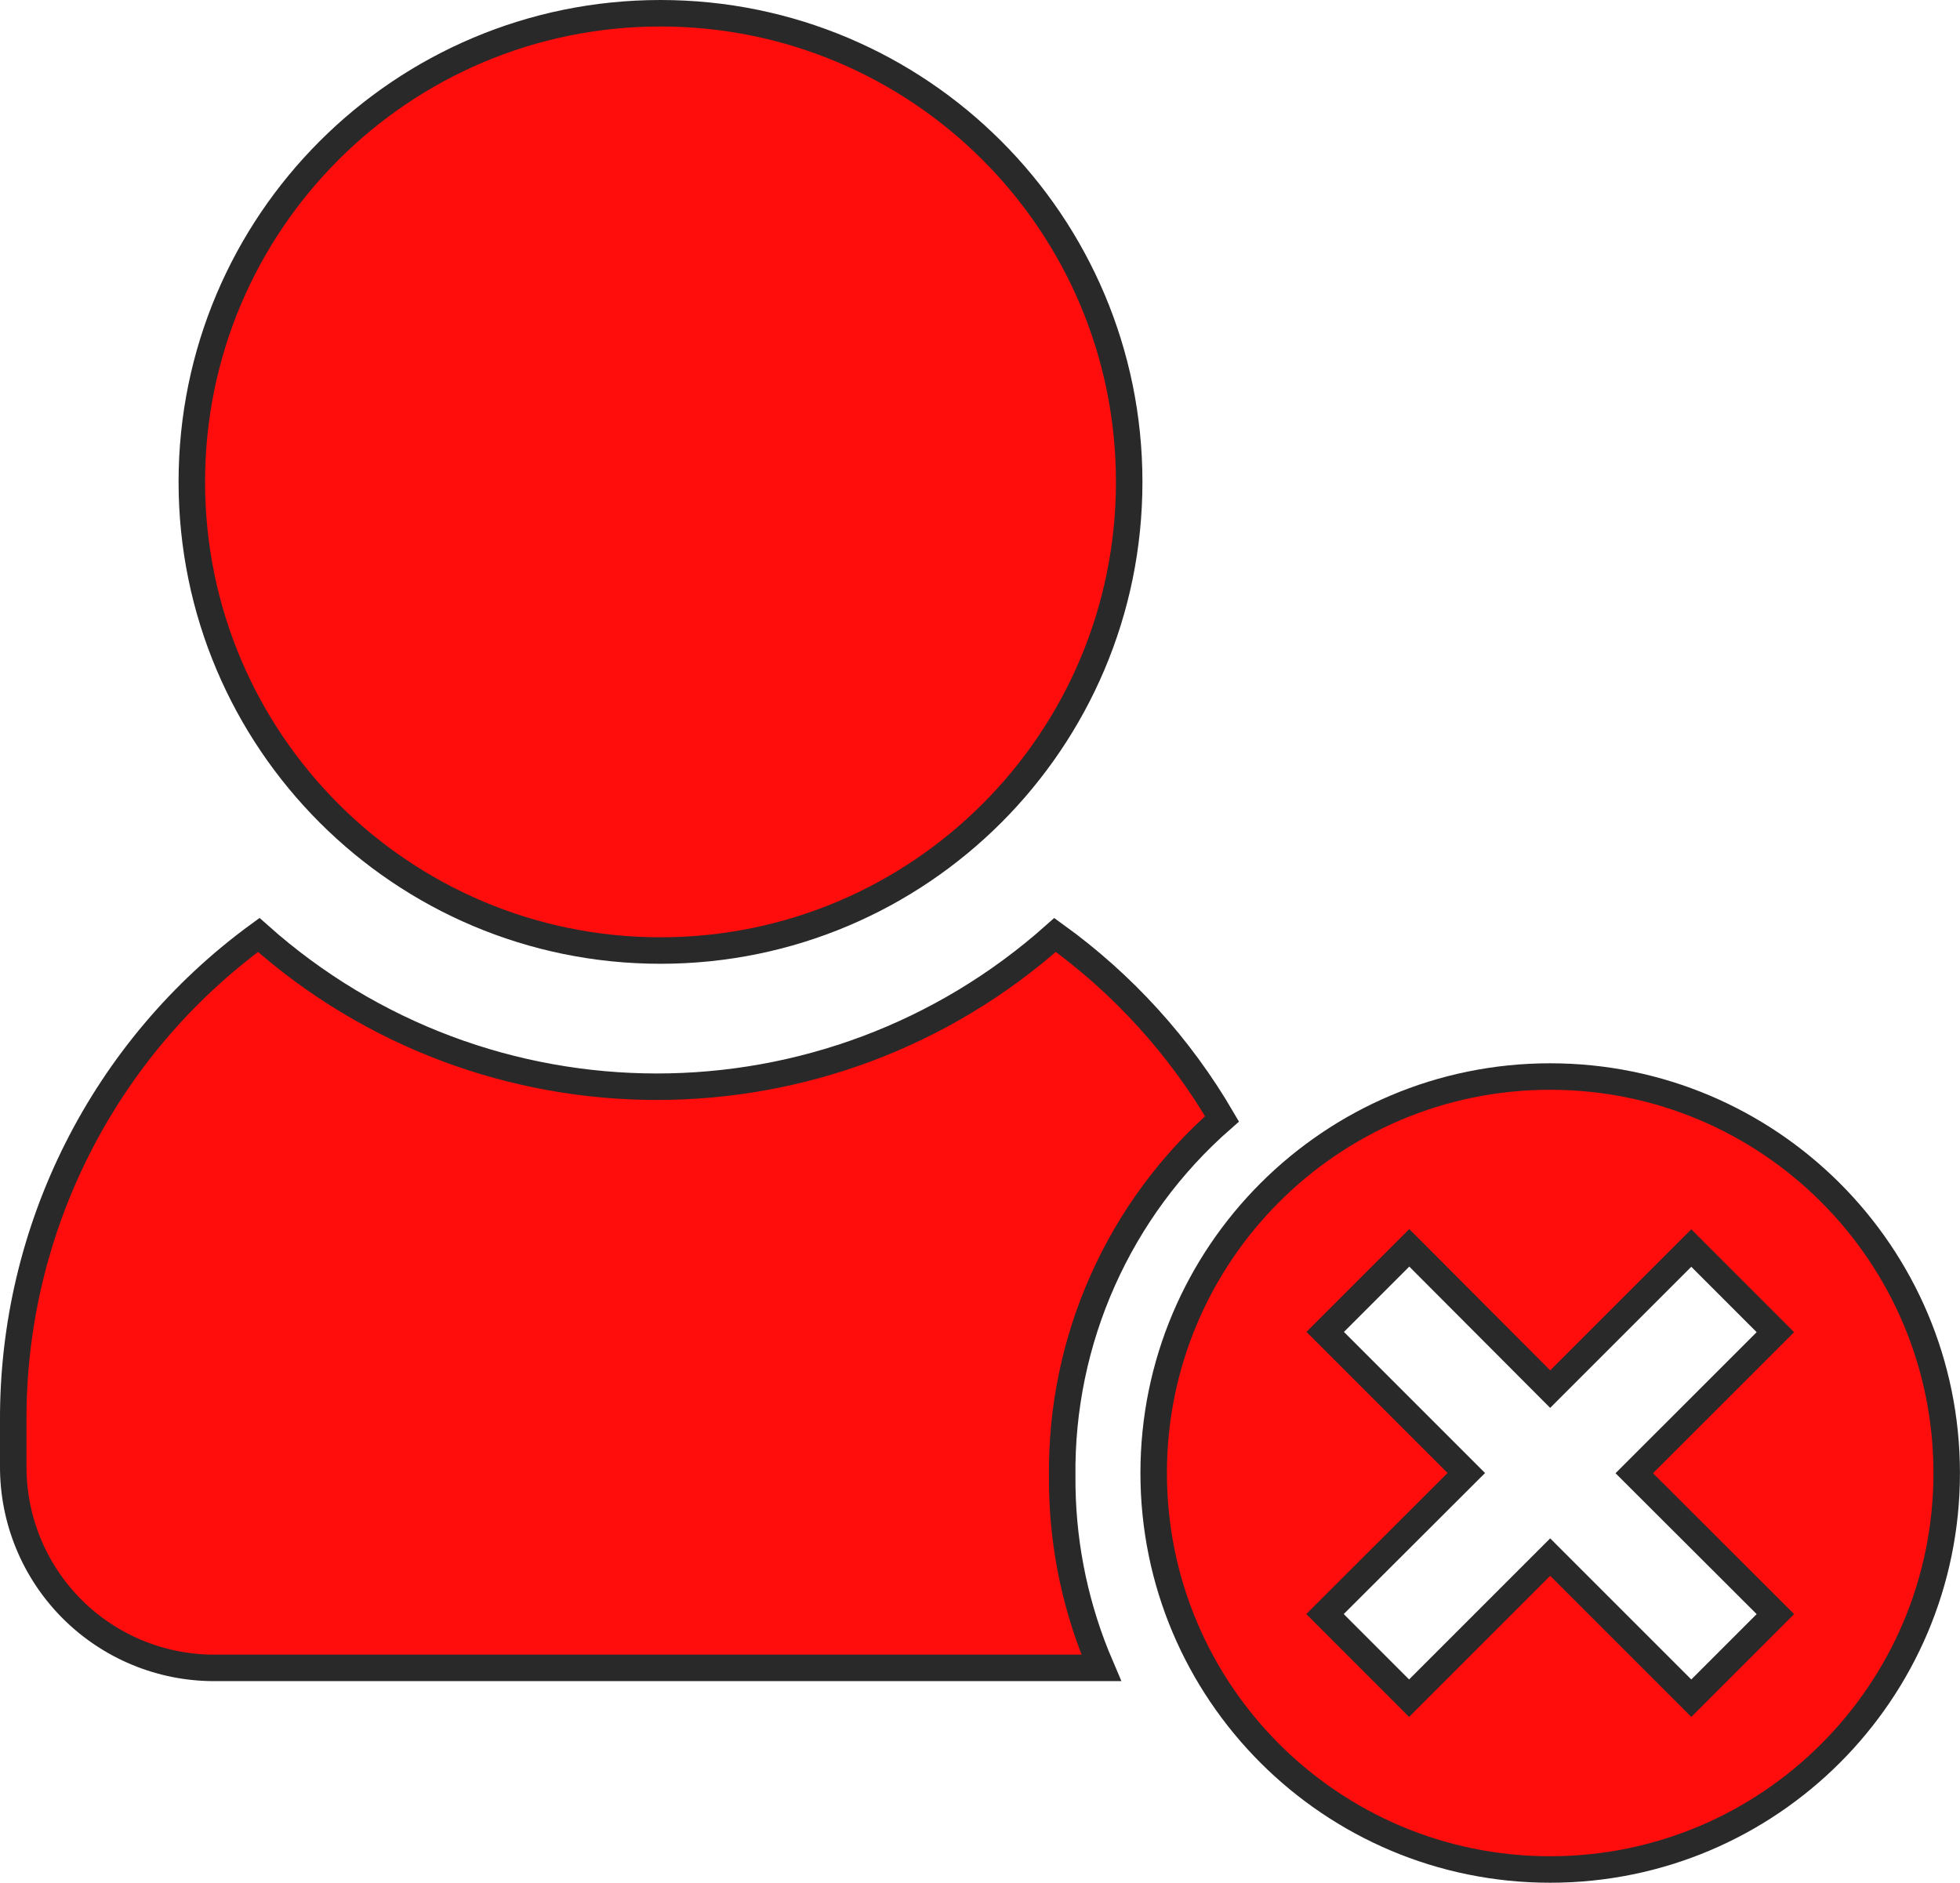
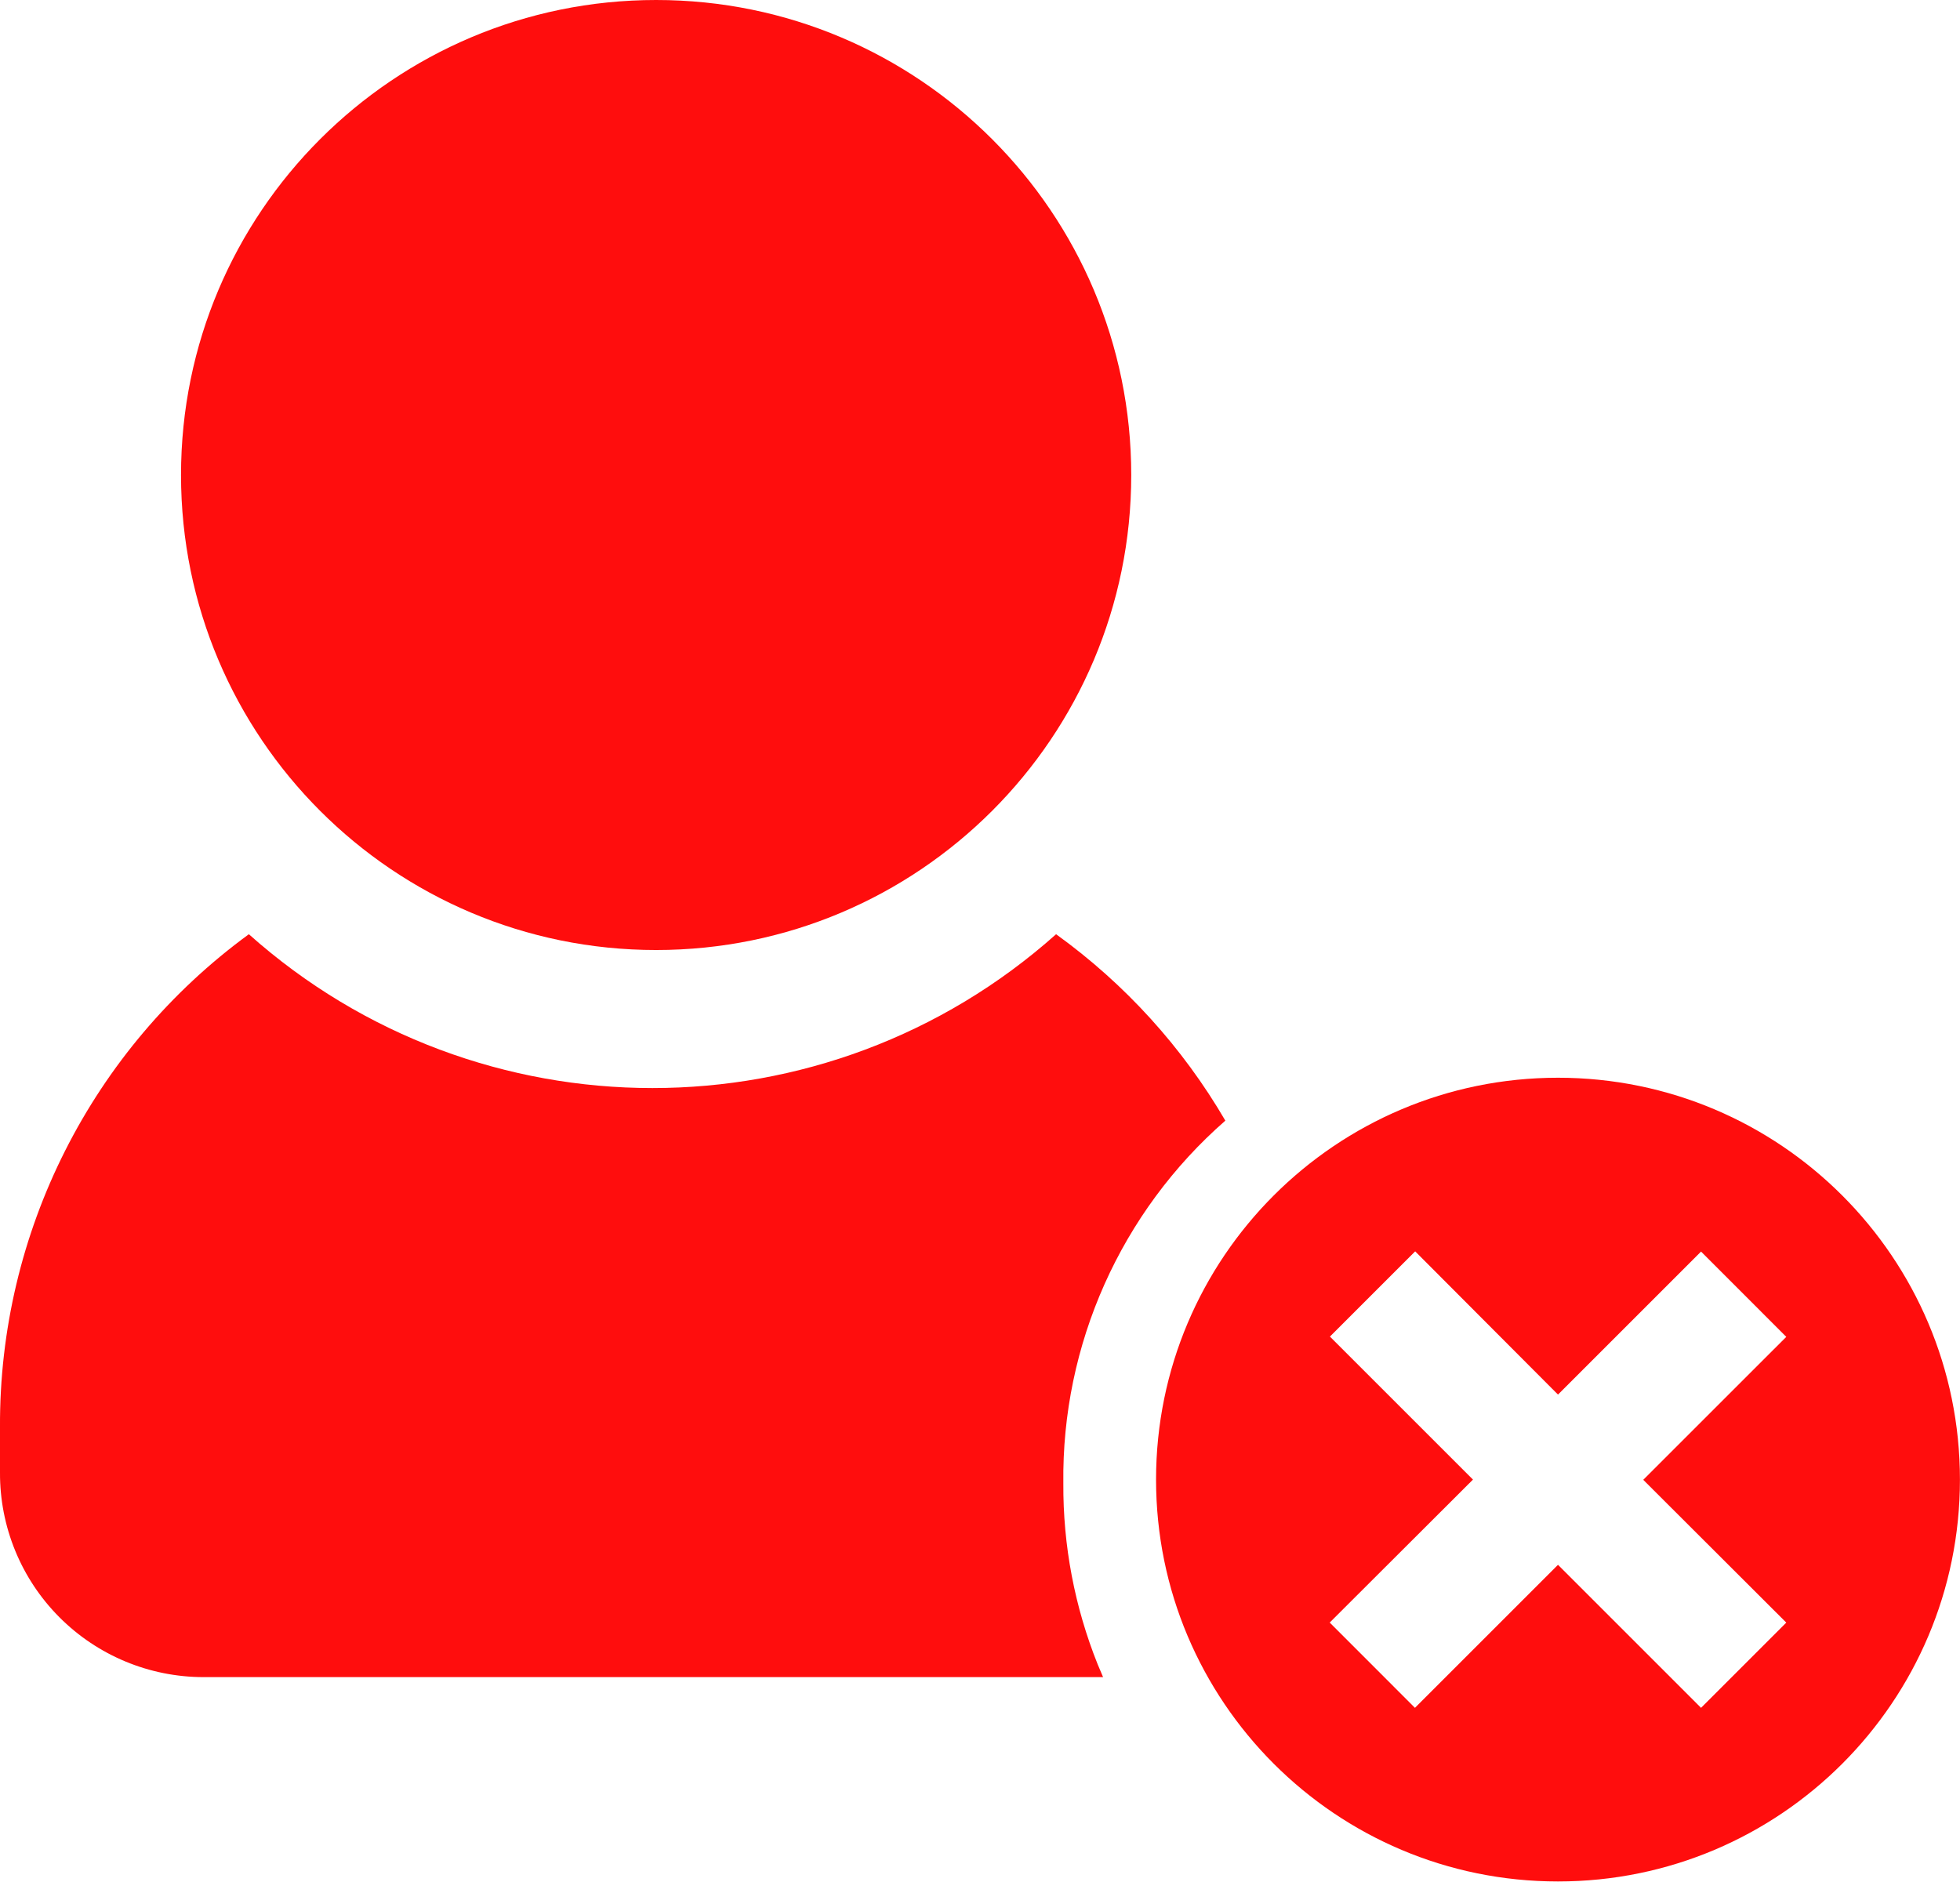
- <svg xmlns="http://www.w3.org/2000/svg" width="36.989" height="35.535" viewBox="0 0 36.989 35.535">
-   <g id="unfollow" transform="translate(-1 -1)">
+ <svg xmlns="http://www.w3.org/2000/svg" width="36.489" height="35.035" viewBox="0 0 36.489 35.035">
+   <g id="unfollow" transform="translate(-1.25 -1.25)">
    <g id="Layer_2" data-name="Layer 2" transform="translate(1.25 1.25)">
-       <path id="Tracé_6378" data-name="Tracé 6378" d="M21.046,21.777a8.913,8.913,0,0,0,.64,3.37l.1.236H5.041A3.791,3.791,0,0,1,1.25,21.574v-.842A11.3,11.3,0,0,1,5.883,11.55a11.288,11.288,0,0,0,15.028,0,11.288,11.288,0,0,1,3.151,3.471,8.828,8.828,0,0,0-3.016,6.756Z" transform="translate(-1.25 5.846)" fill="#ff0d0d" stroke="#292929" stroke-width="0.5" />
-       <circle id="Ellipse_113" data-name="Ellipse 113" cx="8.845" cy="8.845" r="8.845" transform="translate(3.37)" fill="#ff0d0d" stroke="#292929" stroke-width="0.5" />
-       <path id="Tracé_6381" data-name="Tracé 6381" d="M35.483,28a7.483,7.483,0,1,0,7.483,7.483A7.484,7.484,0,0,0,35.483,28Zm4.25,10.146-1.587,1.587-2.663-2.663-2.663,2.663-1.587-1.588L33.9,35.483l-2.663-2.663,1.587-1.587L35.483,33.9l2.663-2.663,1.587,1.588-2.663,2.662Z" transform="translate(-6.478 -7.932)" fill="#ff0d0d" stroke="#292929" stroke-width="0.5" />
+       <path id="Tracé_6378" data-name="Tracé 6378" d="M21.046,21.777a8.913,8.913,0,0,0,.64,3.37l.1.236H5.041A3.791,3.791,0,0,1,1.25,21.574v-.842A11.3,11.3,0,0,1,5.883,11.55a11.288,11.288,0,0,0,15.028,0,11.288,11.288,0,0,1,3.151,3.471,8.828,8.828,0,0,0-3.016,6.756Z" transform="translate(-1.25 5.846)" fill="#ff0d0d" />
+       <circle id="Ellipse_113" data-name="Ellipse 113" cx="8.845" cy="8.845" r="8.845" transform="translate(3.37)" fill="#ff0d0d" />
+       <path id="Tracé_6381" data-name="Tracé 6381" d="M35.483,28a7.483,7.483,0,1,0,7.483,7.483A7.484,7.484,0,0,0,35.483,28Zm4.25,10.146-1.587,1.587-2.663-2.663-2.663,2.663-1.587-1.588L33.9,35.483l-2.663-2.663,1.587-1.587L35.483,33.9l2.663-2.663,1.587,1.588-2.663,2.662Z" transform="translate(-6.478 -7.932)" fill="#ff0d0d" />
    </g>
  </g>
</svg>
